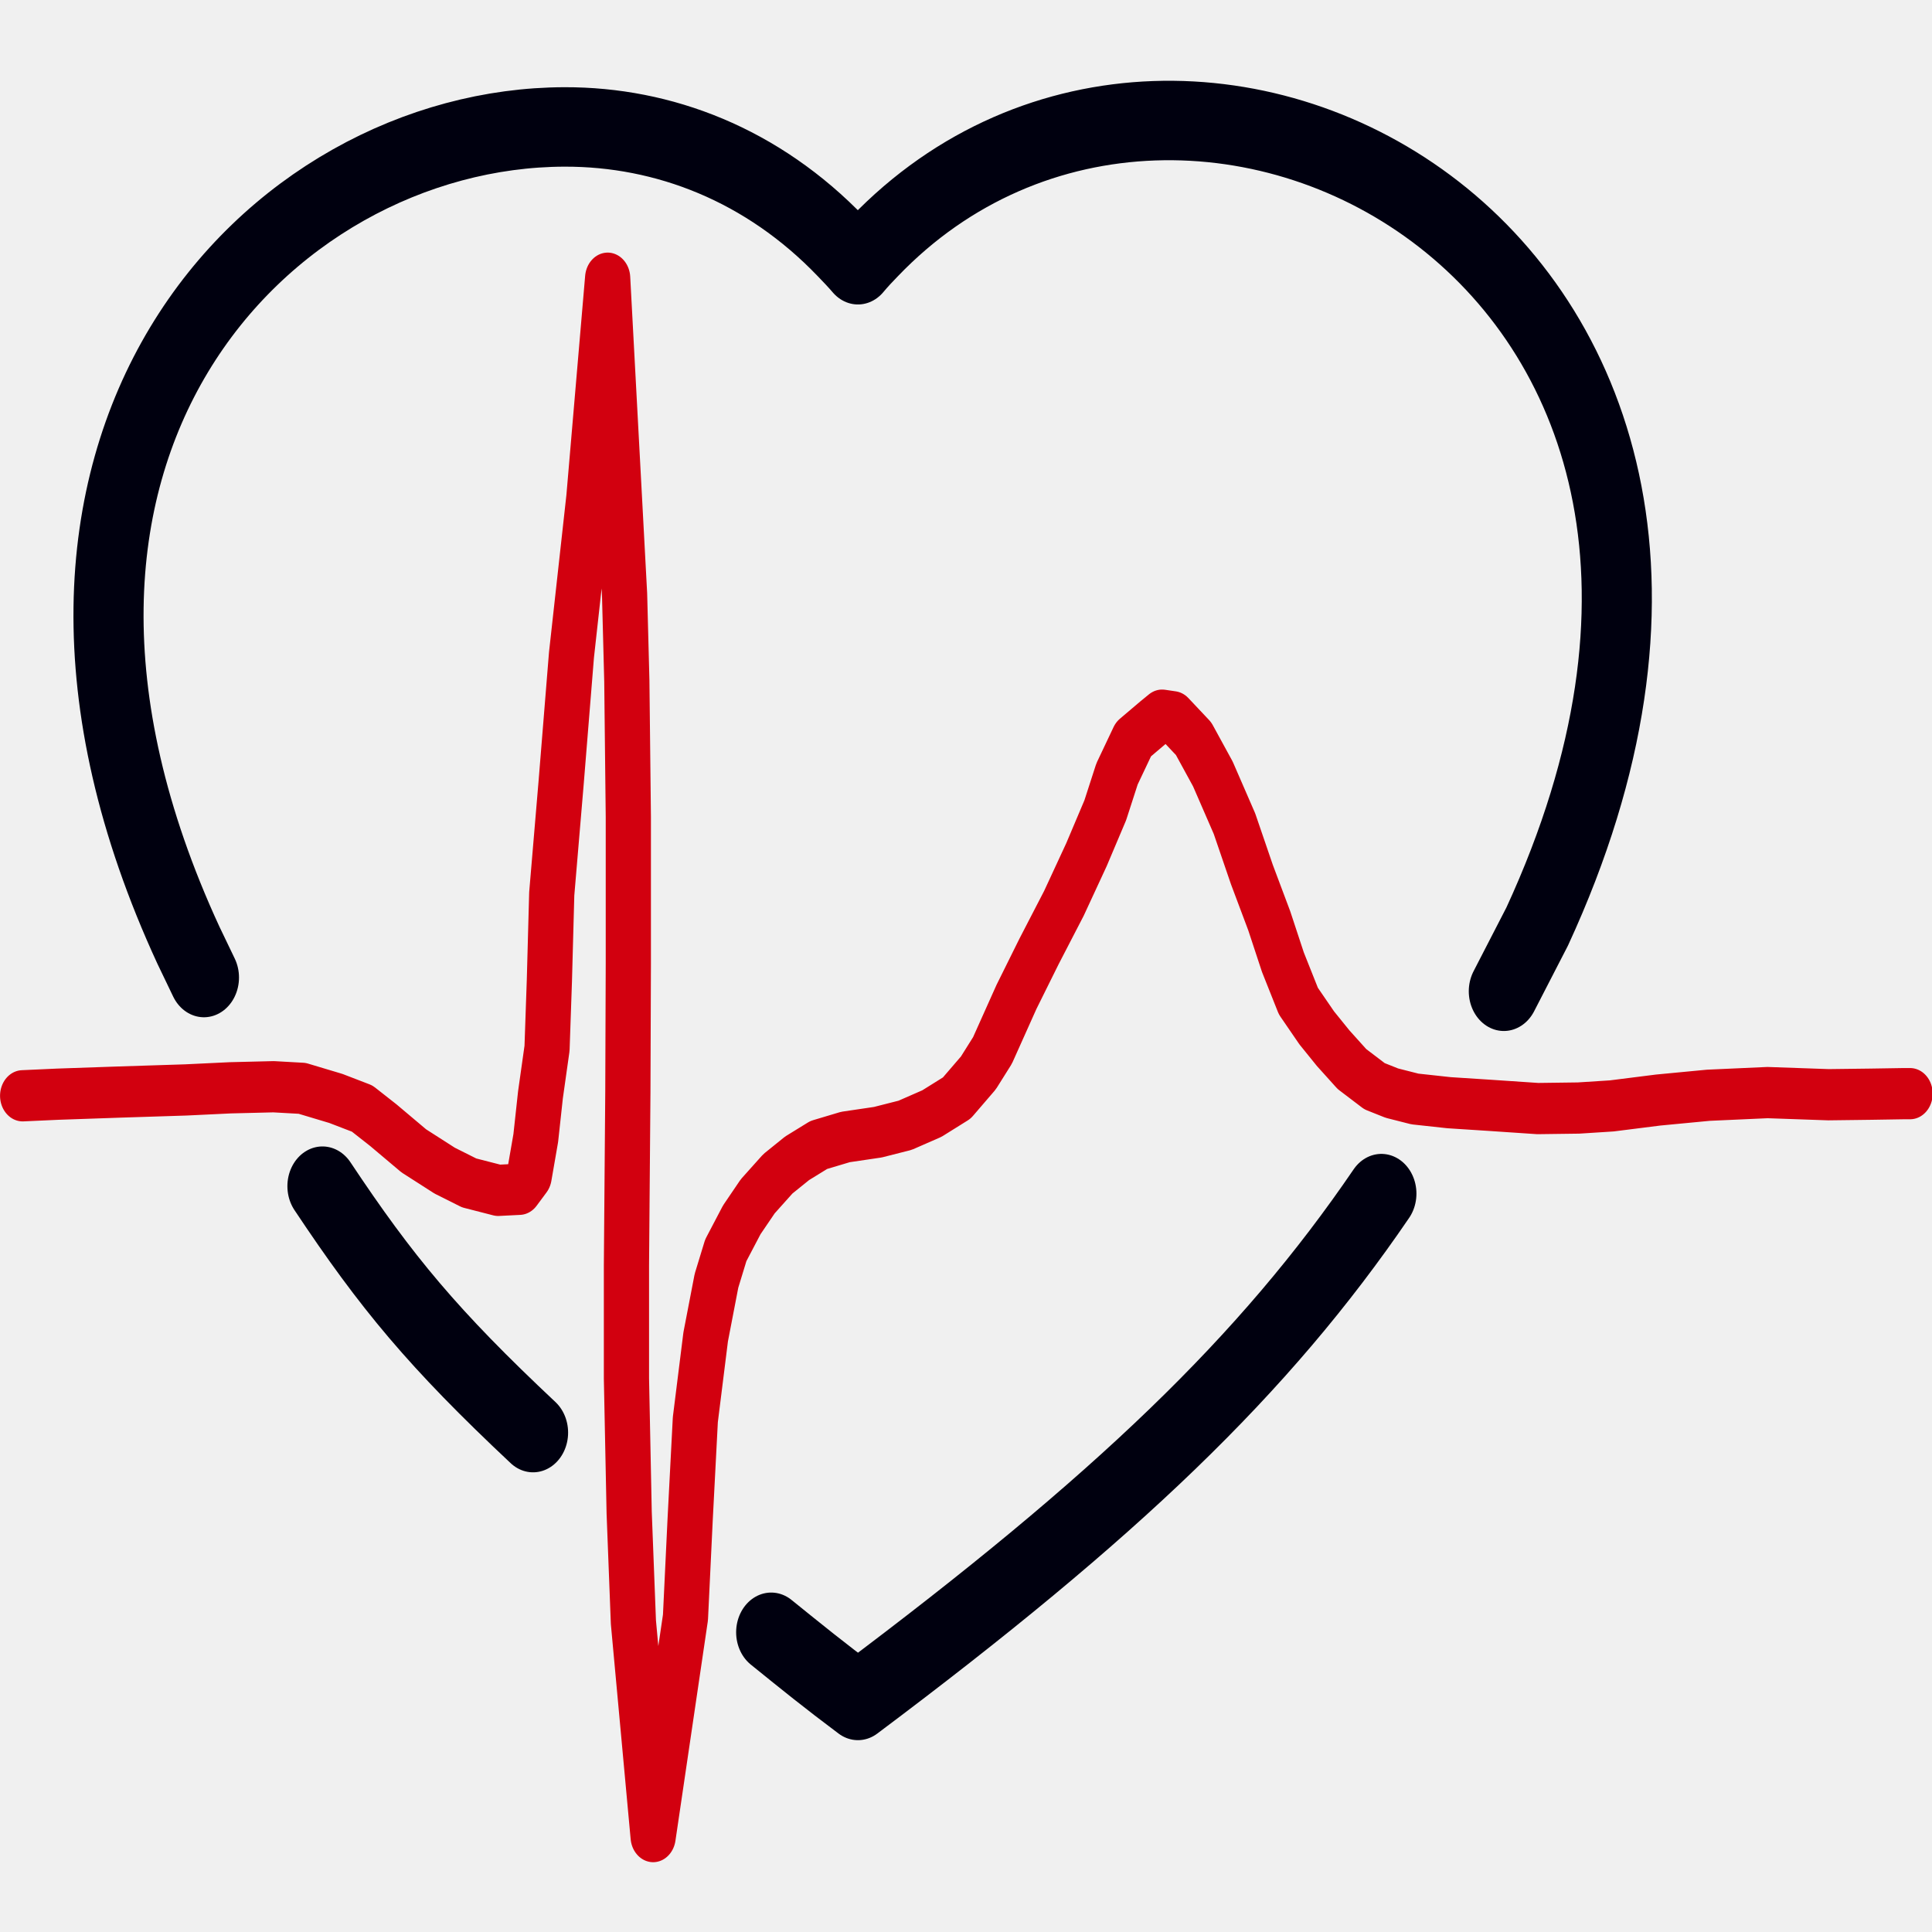
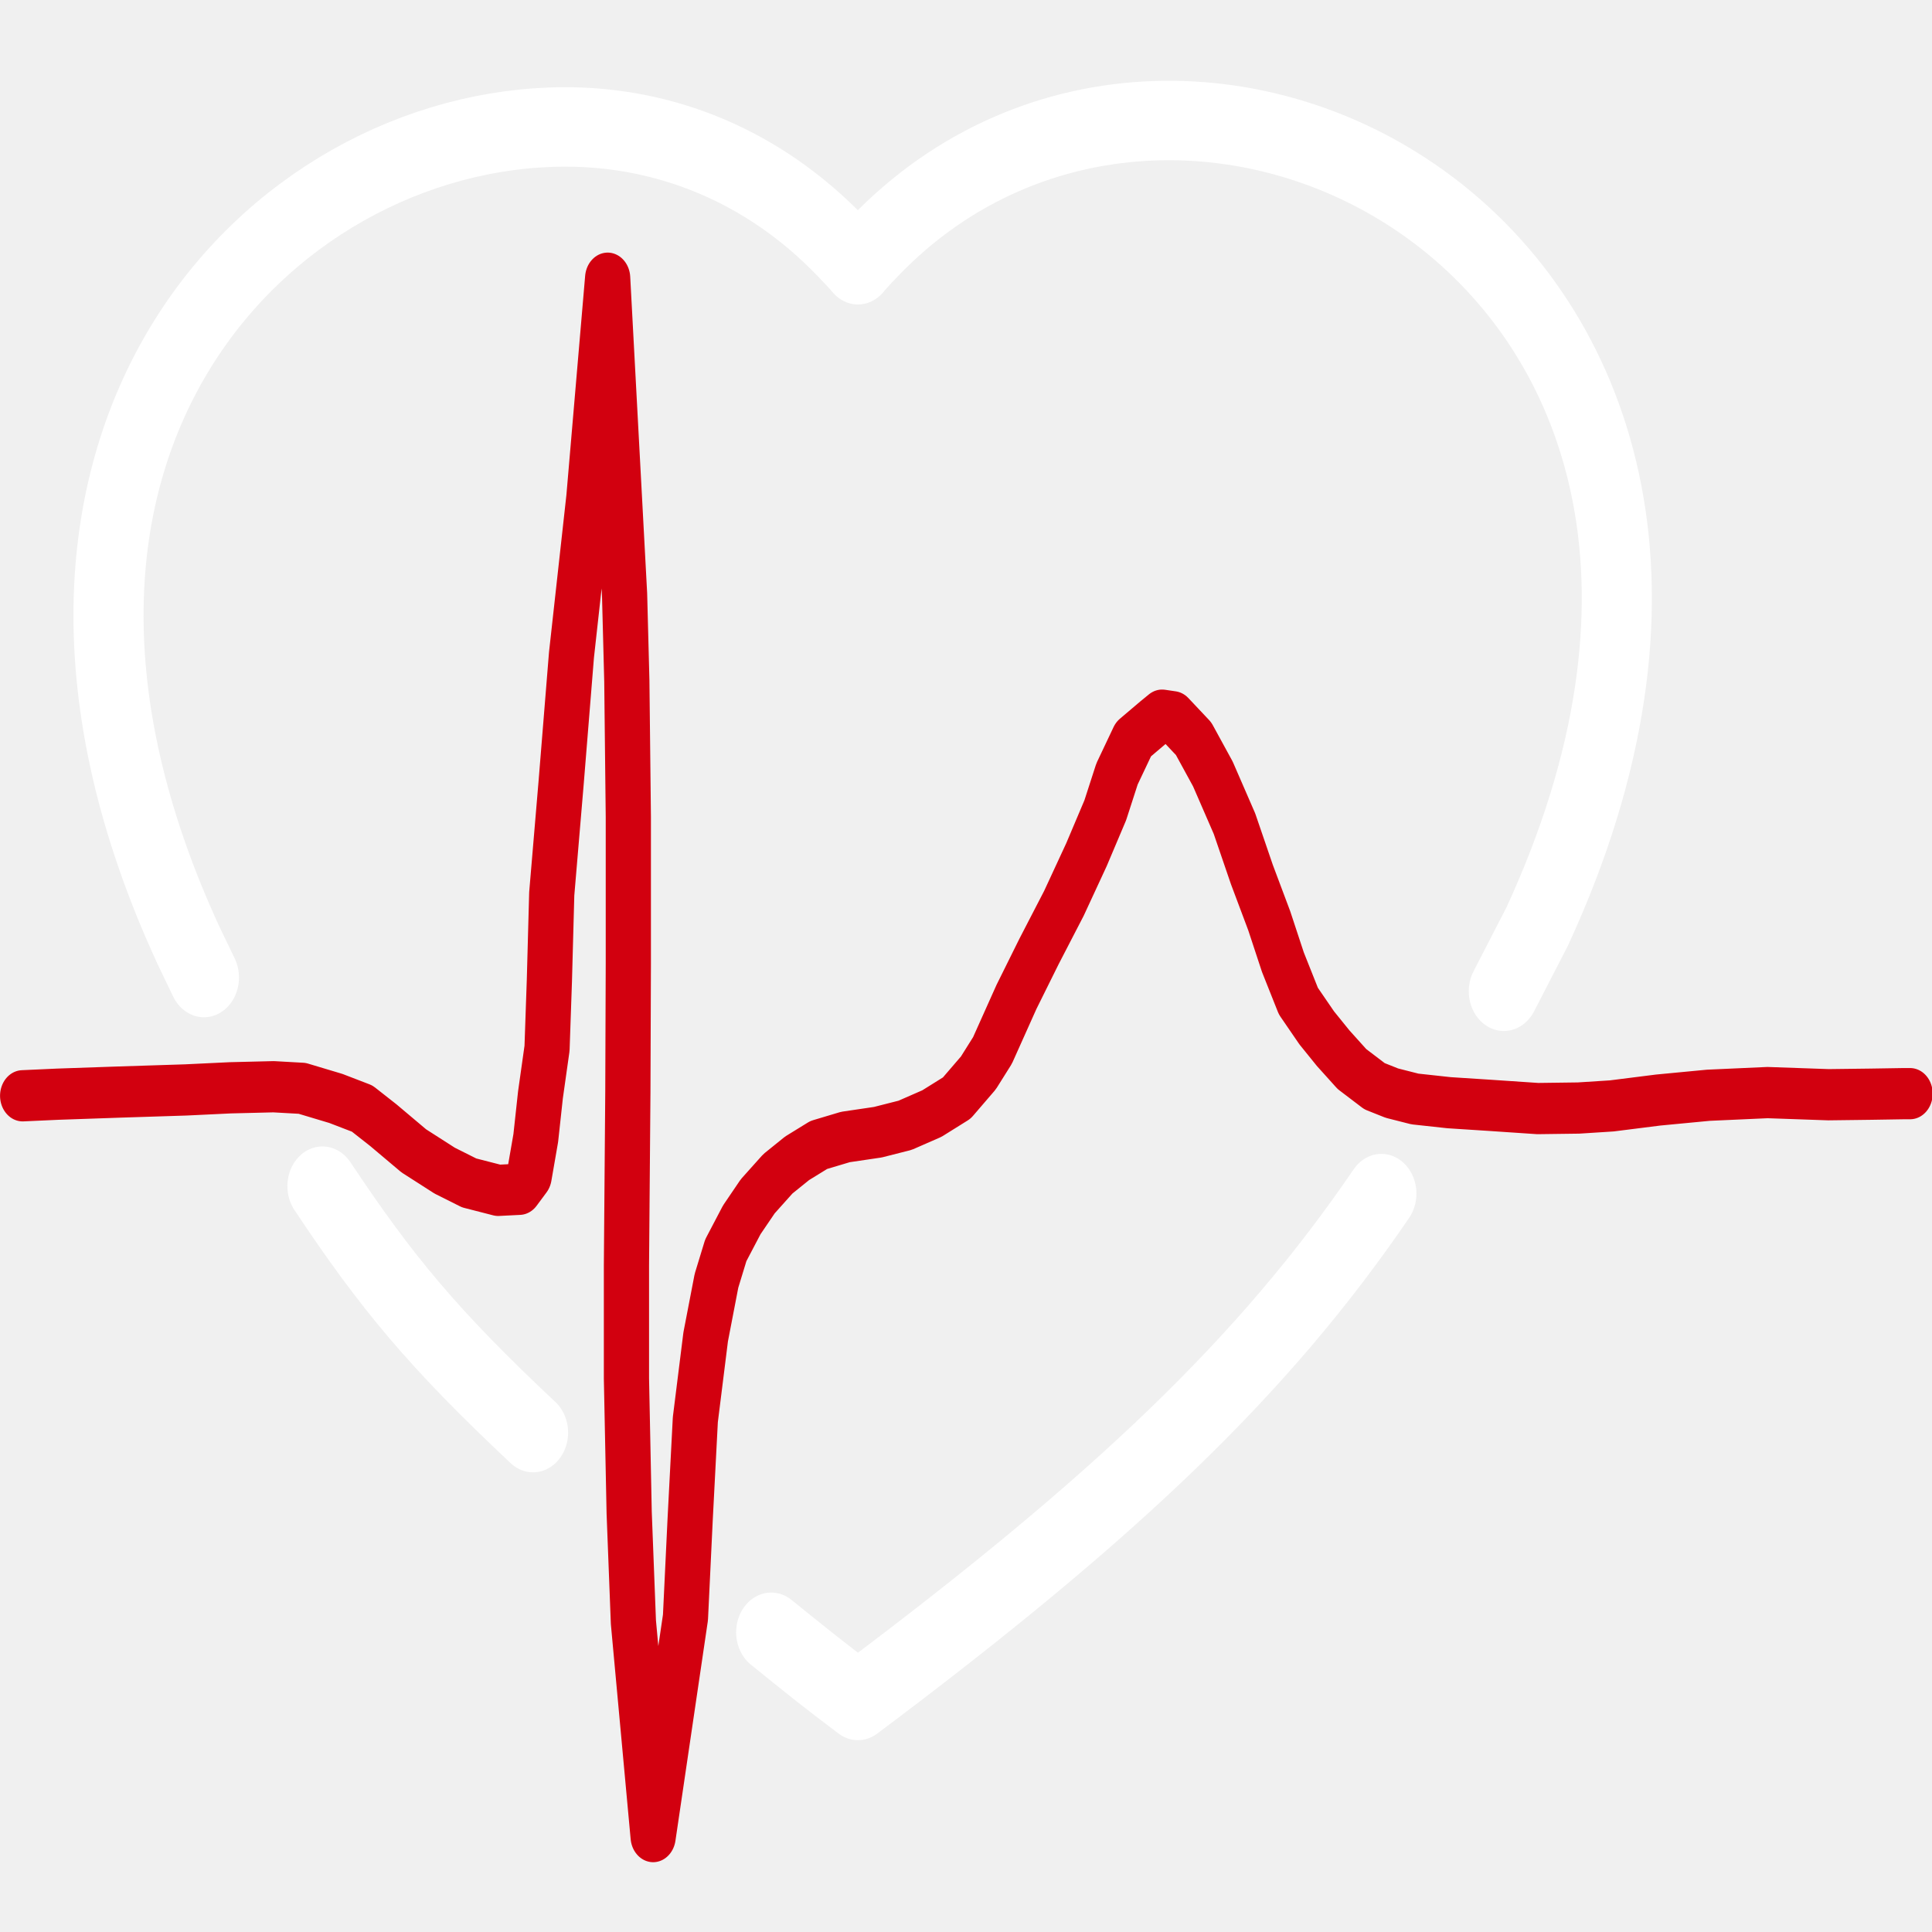
<svg xmlns="http://www.w3.org/2000/svg" width="256" height="256" viewBox="0 0 12 11">
  <g id="heart-ecg-group" transform="matrix(0.5837076,0,0,0.6614761,-0.4062634,5.364845)">
-     <path id="heart" d="m 4.178,1.682 c 0.682,0.905 1.179,1.434 2.241,2.314 m 2.534,1.875 C 9.285,6.108 9.52,6.276 9.876,6.511 12.624,4.694 14.201,3.364 15.446,1.752 m 1.303,-1.9 0.355,-0.608 c 3.257,-6.226 -3.692,-9.478 -7.055,-6.381 -0.06,0.054 -0.118,0.109 -0.173,0.167 -0.056,-0.058 -0.116,-0.113 -0.175,-0.167 -0.841,-0.774 -1.892,-1.129 -2.946,-1.127 -3.16,0.005 -6.446,3.013 -4.004,7.682 l 0.166,0.305" style="opacity:1;fill:none;fill-opacity:1;fill-rule:nonzero;stroke:#00000f;stroke-width:0.746;stroke-linecap:round;stroke-linejoin:round;stroke-dasharray:none;stroke-opacity:1" transform="translate(-0.05084201,0.5896196)" />
+     <path id="heart" d="m 4.178,1.682 c 0.682,0.905 1.179,1.434 2.241,2.314 m 2.534,1.875 C 9.285,6.108 9.52,6.276 9.876,6.511 12.624,4.694 14.201,3.364 15.446,1.752 m 1.303,-1.9 0.355,-0.608 c 3.257,-6.226 -3.692,-9.478 -7.055,-6.381 -0.06,0.054 -0.118,0.109 -0.173,0.167 -0.056,-0.058 -0.116,-0.113 -0.175,-0.167 -0.841,-0.774 -1.892,-1.129 -2.946,-1.127 -3.16,0.005 -6.446,3.013 -4.004,7.682 l 0.166,0.305" style="opacity:1;fill:none;fill-opacity:1;fill-rule:nonzero;stroke:#ffffff;stroke-width:0.746;stroke-linecap:round;stroke-linejoin:round;stroke-dasharray:none;stroke-opacity:1" transform="translate(-0.05084201,0.5896196)" />
    <path id="ecg" style="fill:none;fill-opacity:1;stroke:#d2000f;stroke-width:0.481;stroke-linecap:round;stroke-linejoin:round;stroke-dasharray:none;stroke-opacity:1" d="m 0.937,1.323 0.374,-0.015 0.654,-0.02 0.709,-0.02 0.474,-0.02 0.459,-0.01 0.304,0.015 0.359,0.095 0.28,0.095 0.225,0.156 0.324,0.241 0.329,0.186 0.26,0.115 0.309,0.07 0.225,-0.01 0.105,-0.125 0.07,-0.356 0.05,-0.406 0.07,-0.437 0.025,-0.637 0.025,-0.813 0.1,-1.044 0.11,-1.199 0.185,-1.475 0.2,-2.063 0.18,2.968 0.024,0.813 0.016,1.278 v 1.375 l -0.005,1.204 -0.015,1.631 V 3.978 L 7.391,5.238 7.436,6.266 7.646,8.279 7.99,6.221 8.04,5.298 8.095,4.364 8.205,3.587 8.32,3.06 8.419,2.774 8.589,2.488 8.759,2.267 8.973,2.056 9.178,1.91 9.408,1.785 9.692,1.71 10.037,1.665 l 0.29,-0.065 0.285,-0.11 0.265,-0.146 0.23,-0.236 0.15,-0.211 0.255,-0.502 0.24,-0.427 0.265,-0.452 0.24,-0.457 0.2,-0.417 0.125,-0.341 0.175,-0.326 0.215,-0.161 0.09,-0.065 0.115,0.015 0.22,0.206 0.205,0.331 0.23,0.467 0.185,0.477 0.185,0.435 0.145,0.388 0.165,0.366 0.195,0.251 0.175,0.191 0.2,0.196 0.24,0.161 0.185,0.065 0.245,0.055 0.364,0.035 0.439,0.025 0.504,0.03 0.434,-0.005 0.354,-0.02 0.494,-0.055 0.534,-0.045 0.629,-0.025 0.649,0.02 0.454,-0.005 0.349,-0.005 h 0.065" transform="translate(0,0.1)" />
    <circle id="beat" style="fill:#d2000f" cx="0.214rem" cy="0.084rem" r="0.48" />
  </g>
</svg>
